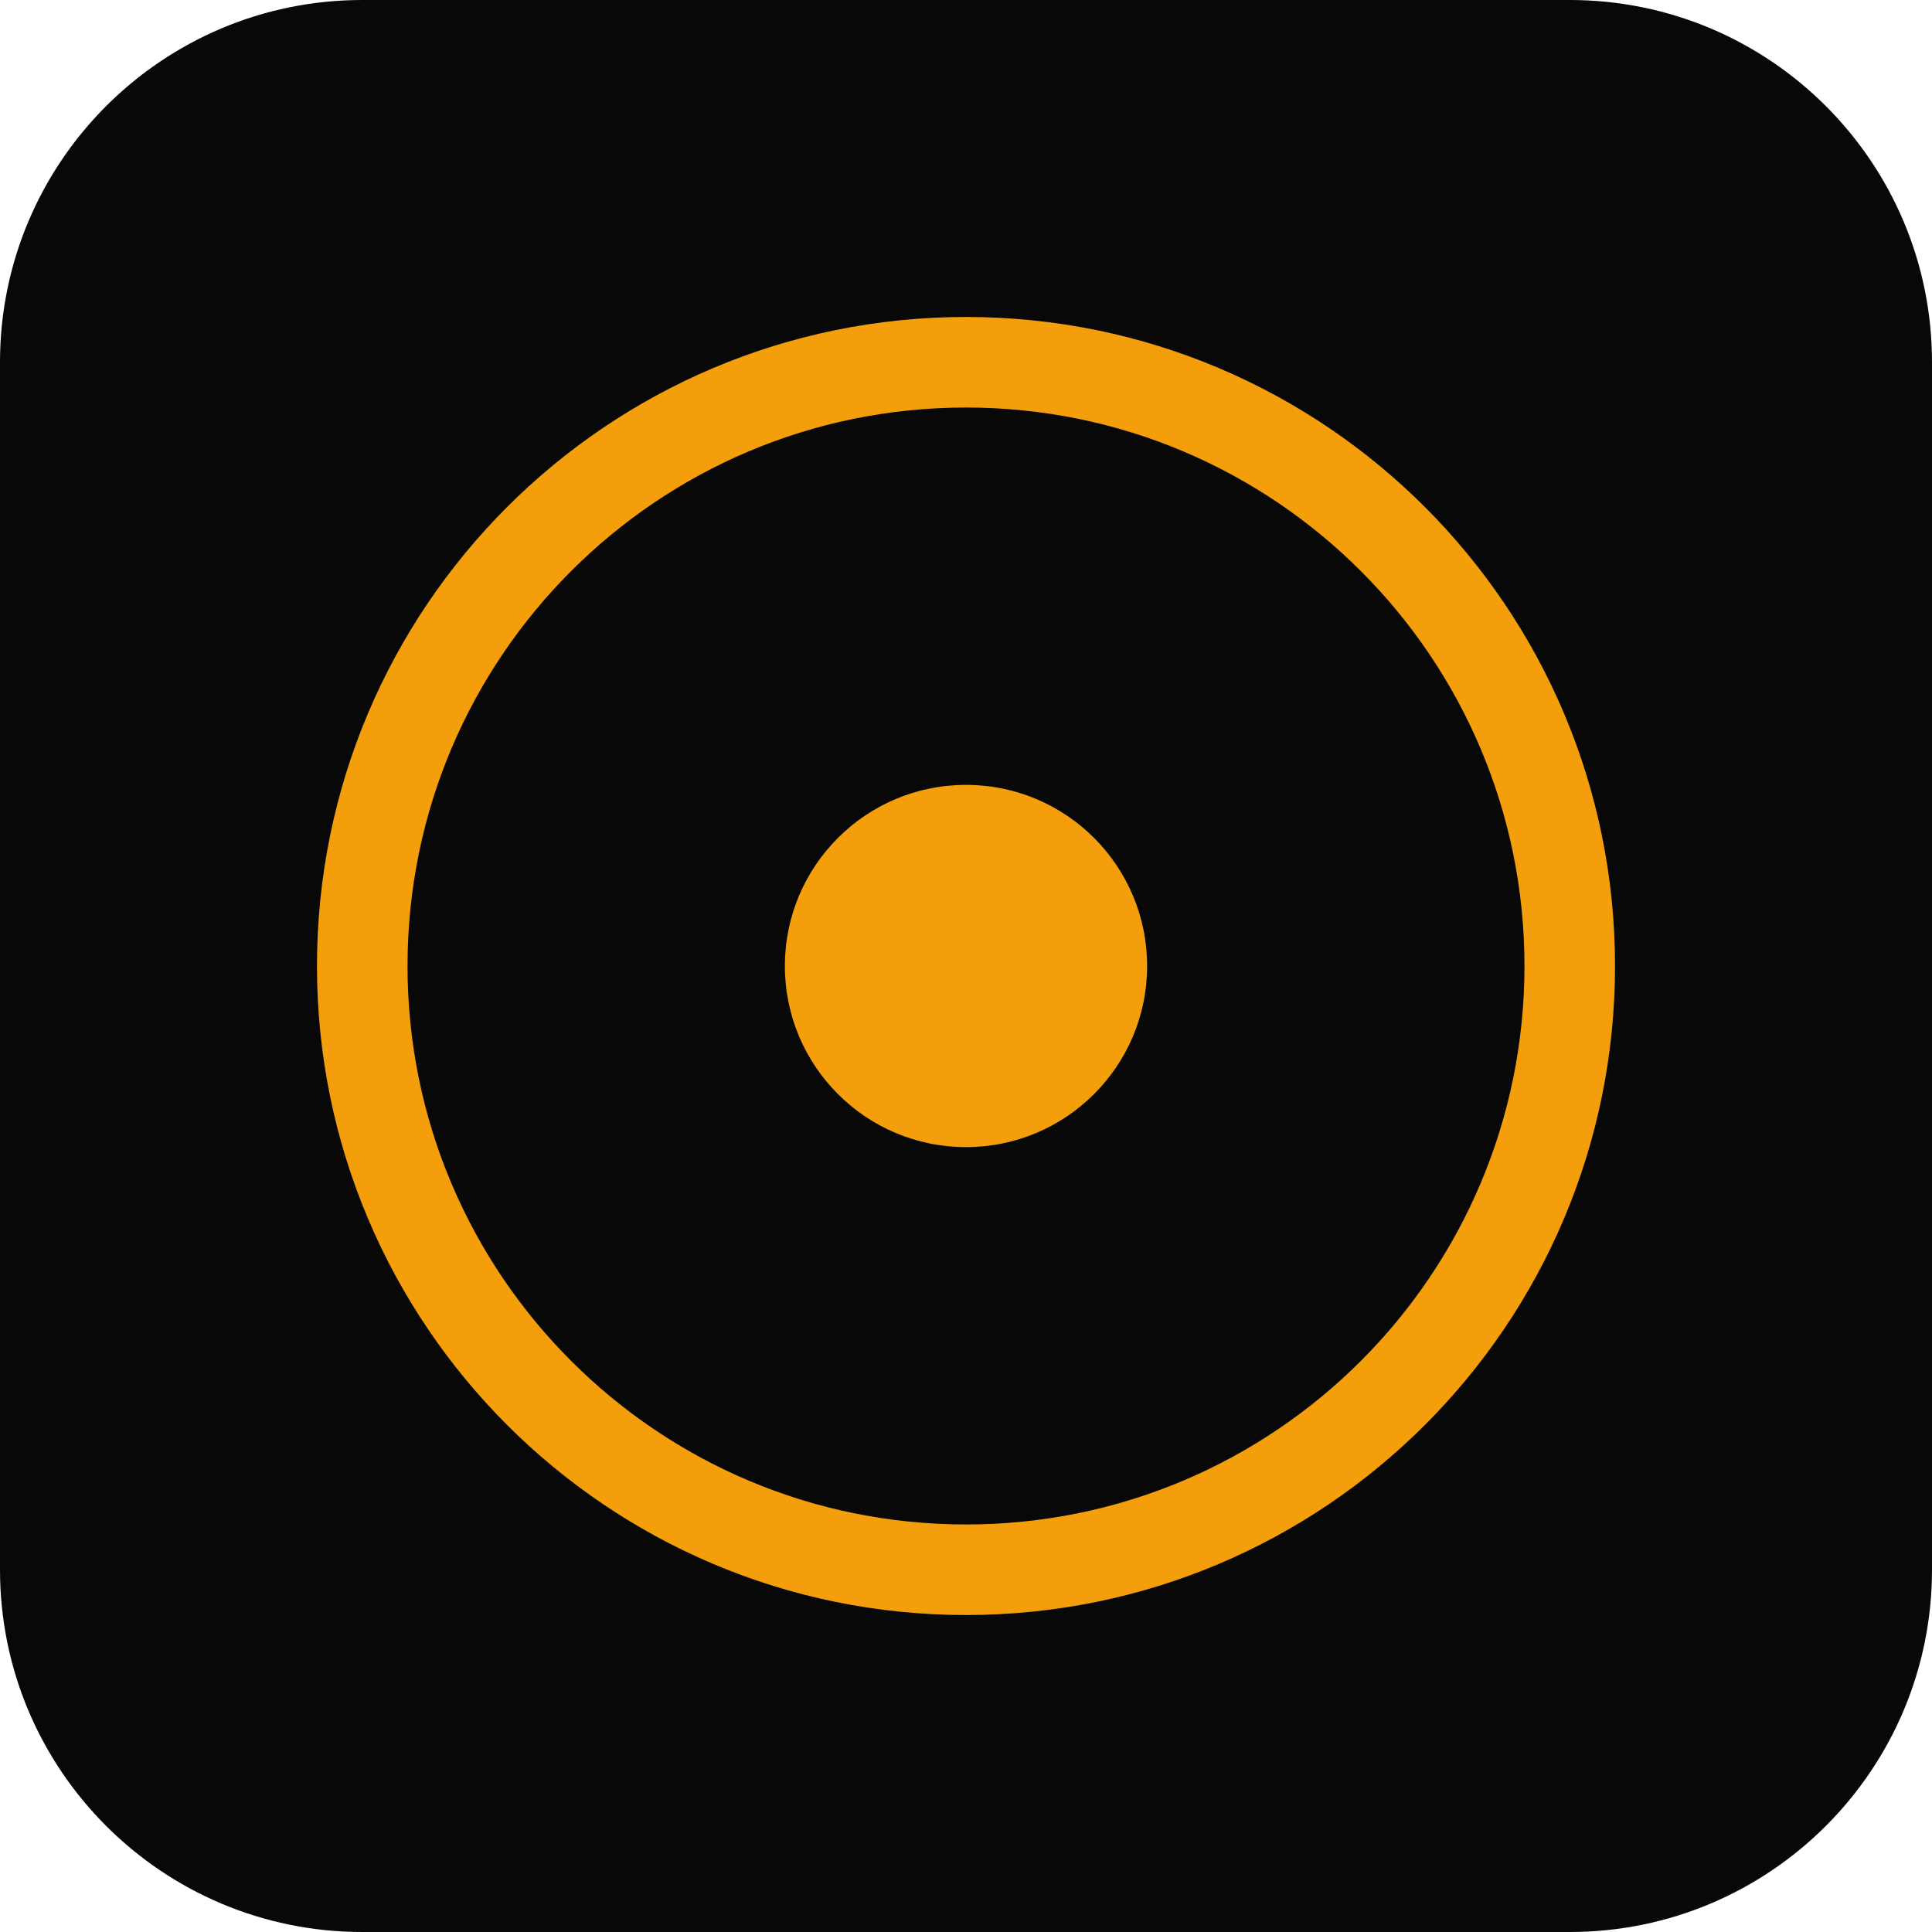
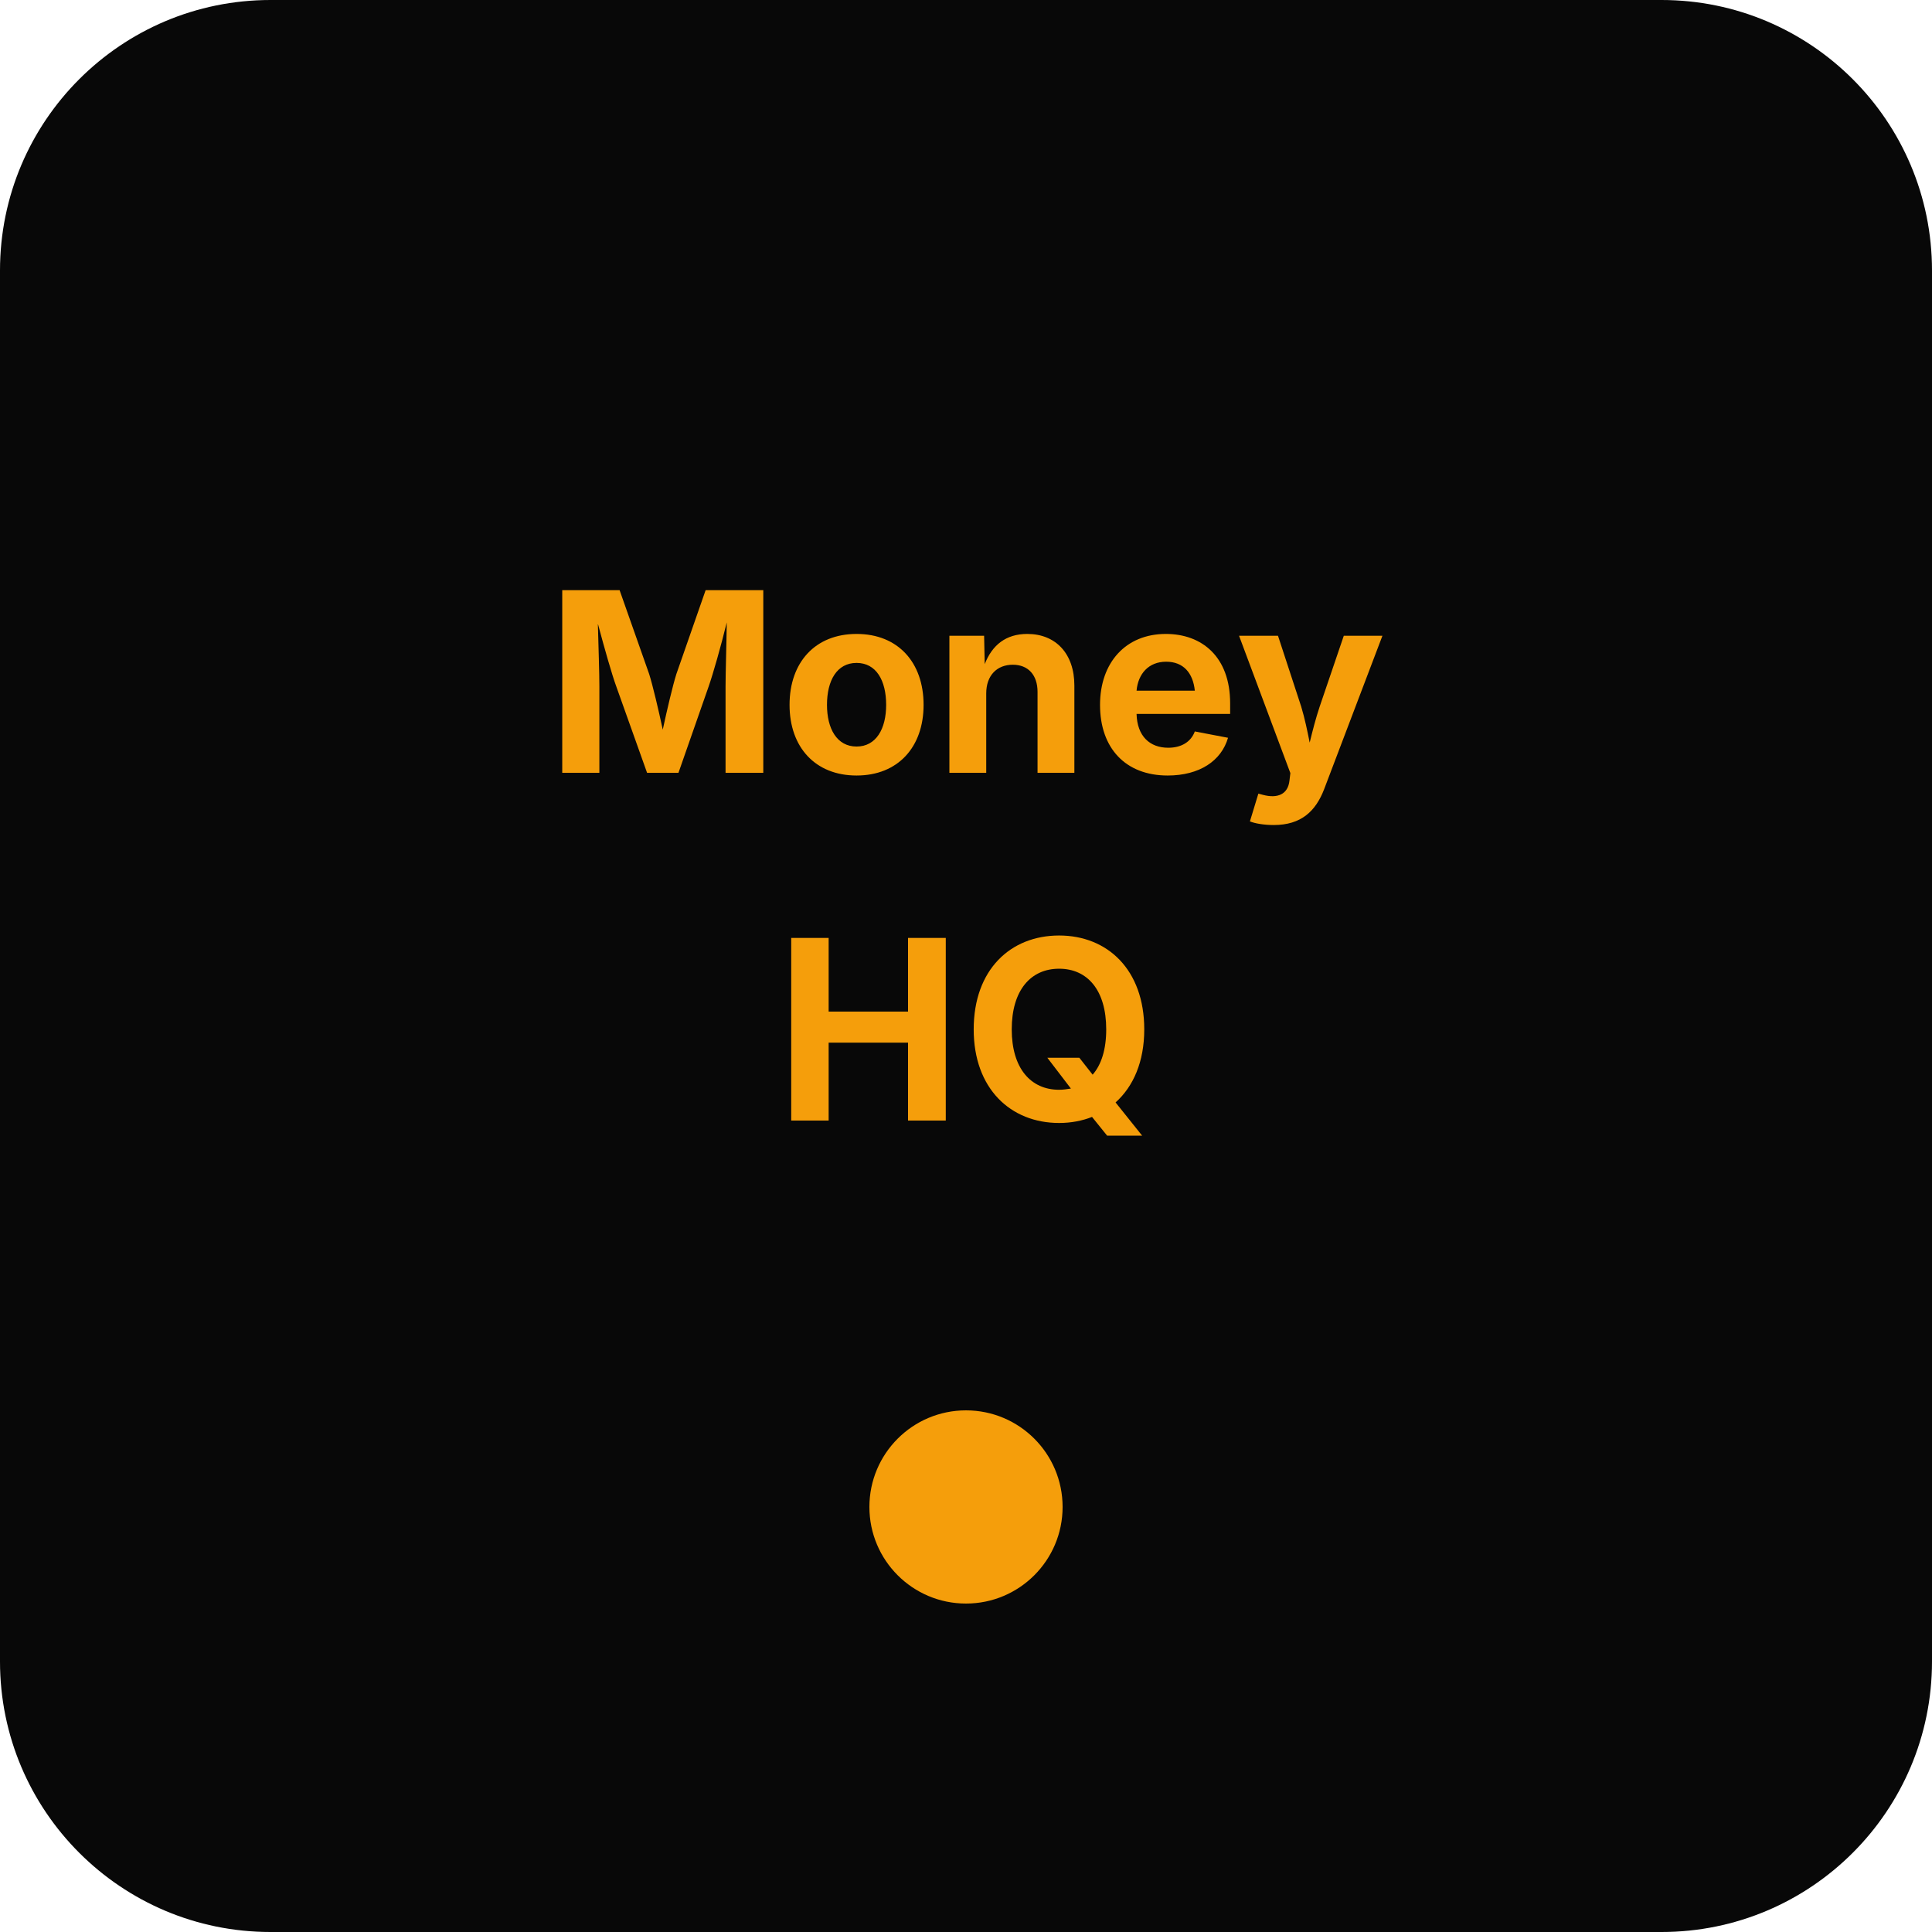
- <svg xmlns="http://www.w3.org/2000/svg" viewBox="0 0 32 32">
-   <rect width="32" height="32" rx="6" fill="#080808" />
-   <circle cx="16" cy="16" r="10" fill="none" stroke="#F59E0B" stroke-width="1.5" />
-   <circle cx="16" cy="16" r="3" fill="#F59E0B" />
+ <svg xmlns="http://www.w3.org/2000/svg" viewBox="0 0 100 100" role="img" aria-label="Money HQ">
+   <rect width="100" height="100" rx="14" fill="#080808" />
+   <text x="50" y="40" text-anchor="middle" fill="#F59E0B" font-family="system-ui, -apple-system, Segoe UI, sans-serif" font-size="13" font-weight="700">Money</text>
+   <text x="50" y="58" text-anchor="middle" fill="#F59E0B" font-family="system-ui, -apple-system, Segoe UI, sans-serif" font-size="13" font-weight="700">HQ</text>
+   <circle cx="50" cy="78" r="5" fill="#F59E0B" />
</svg>
